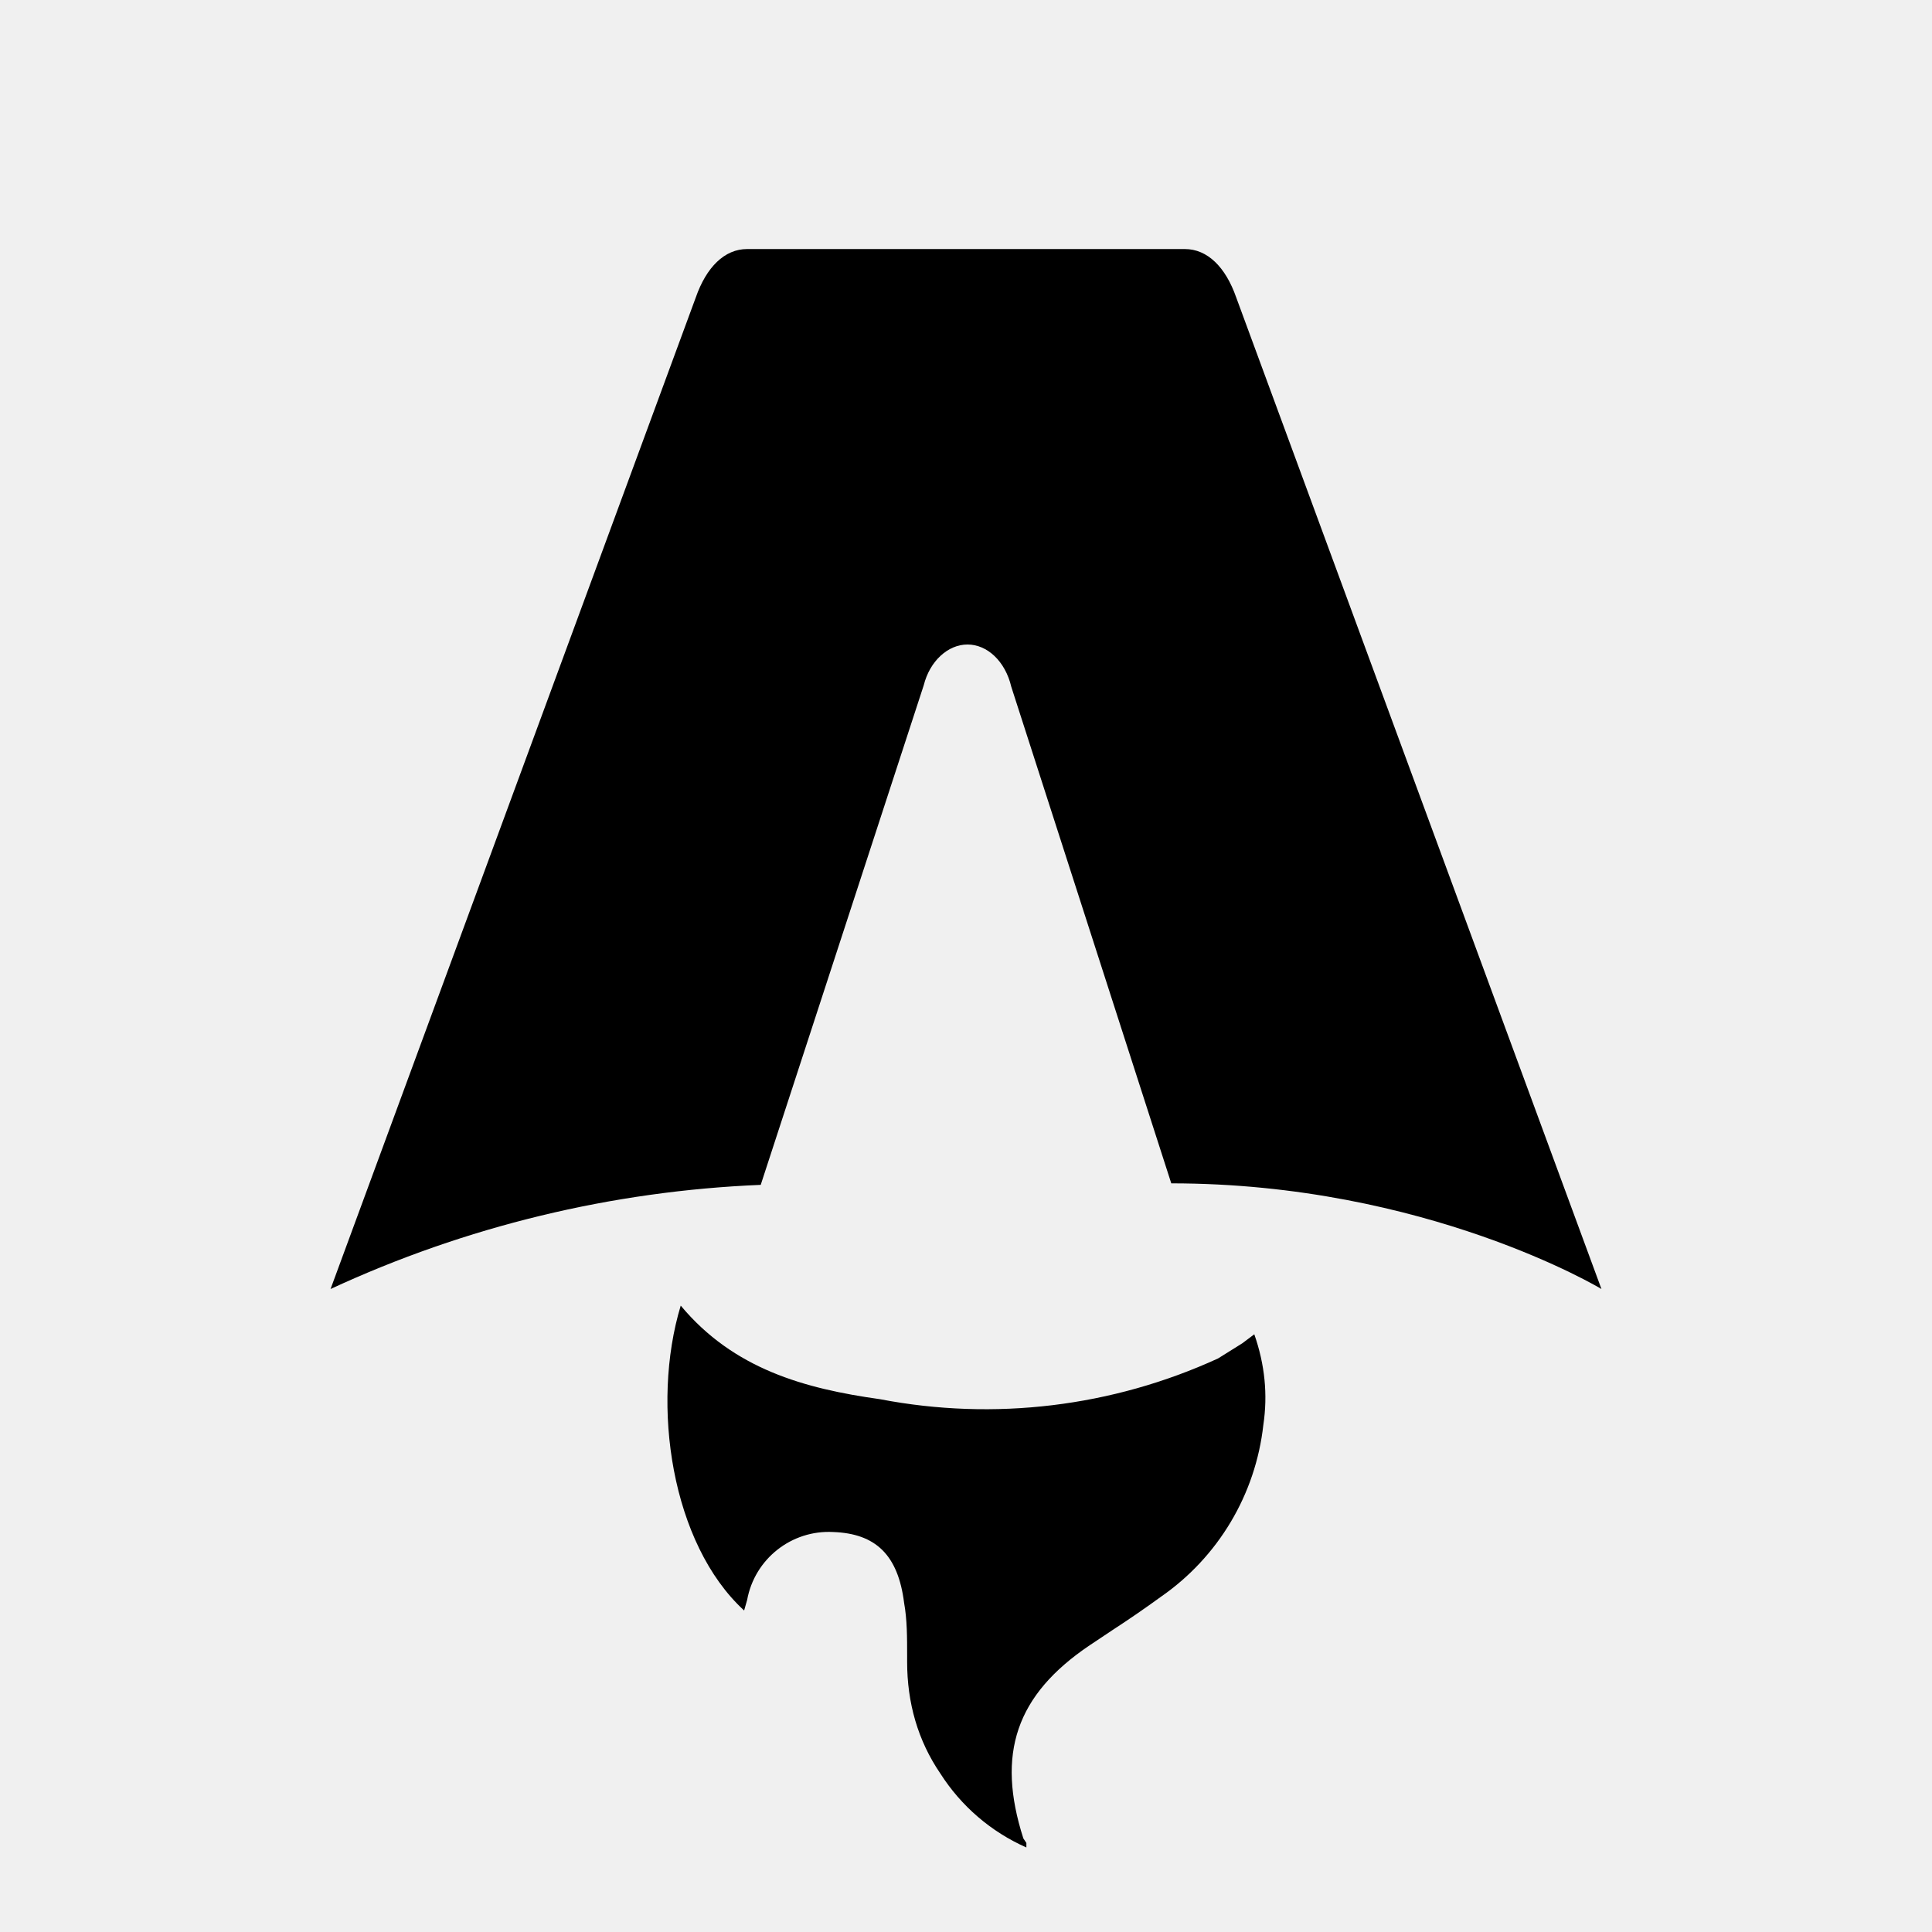
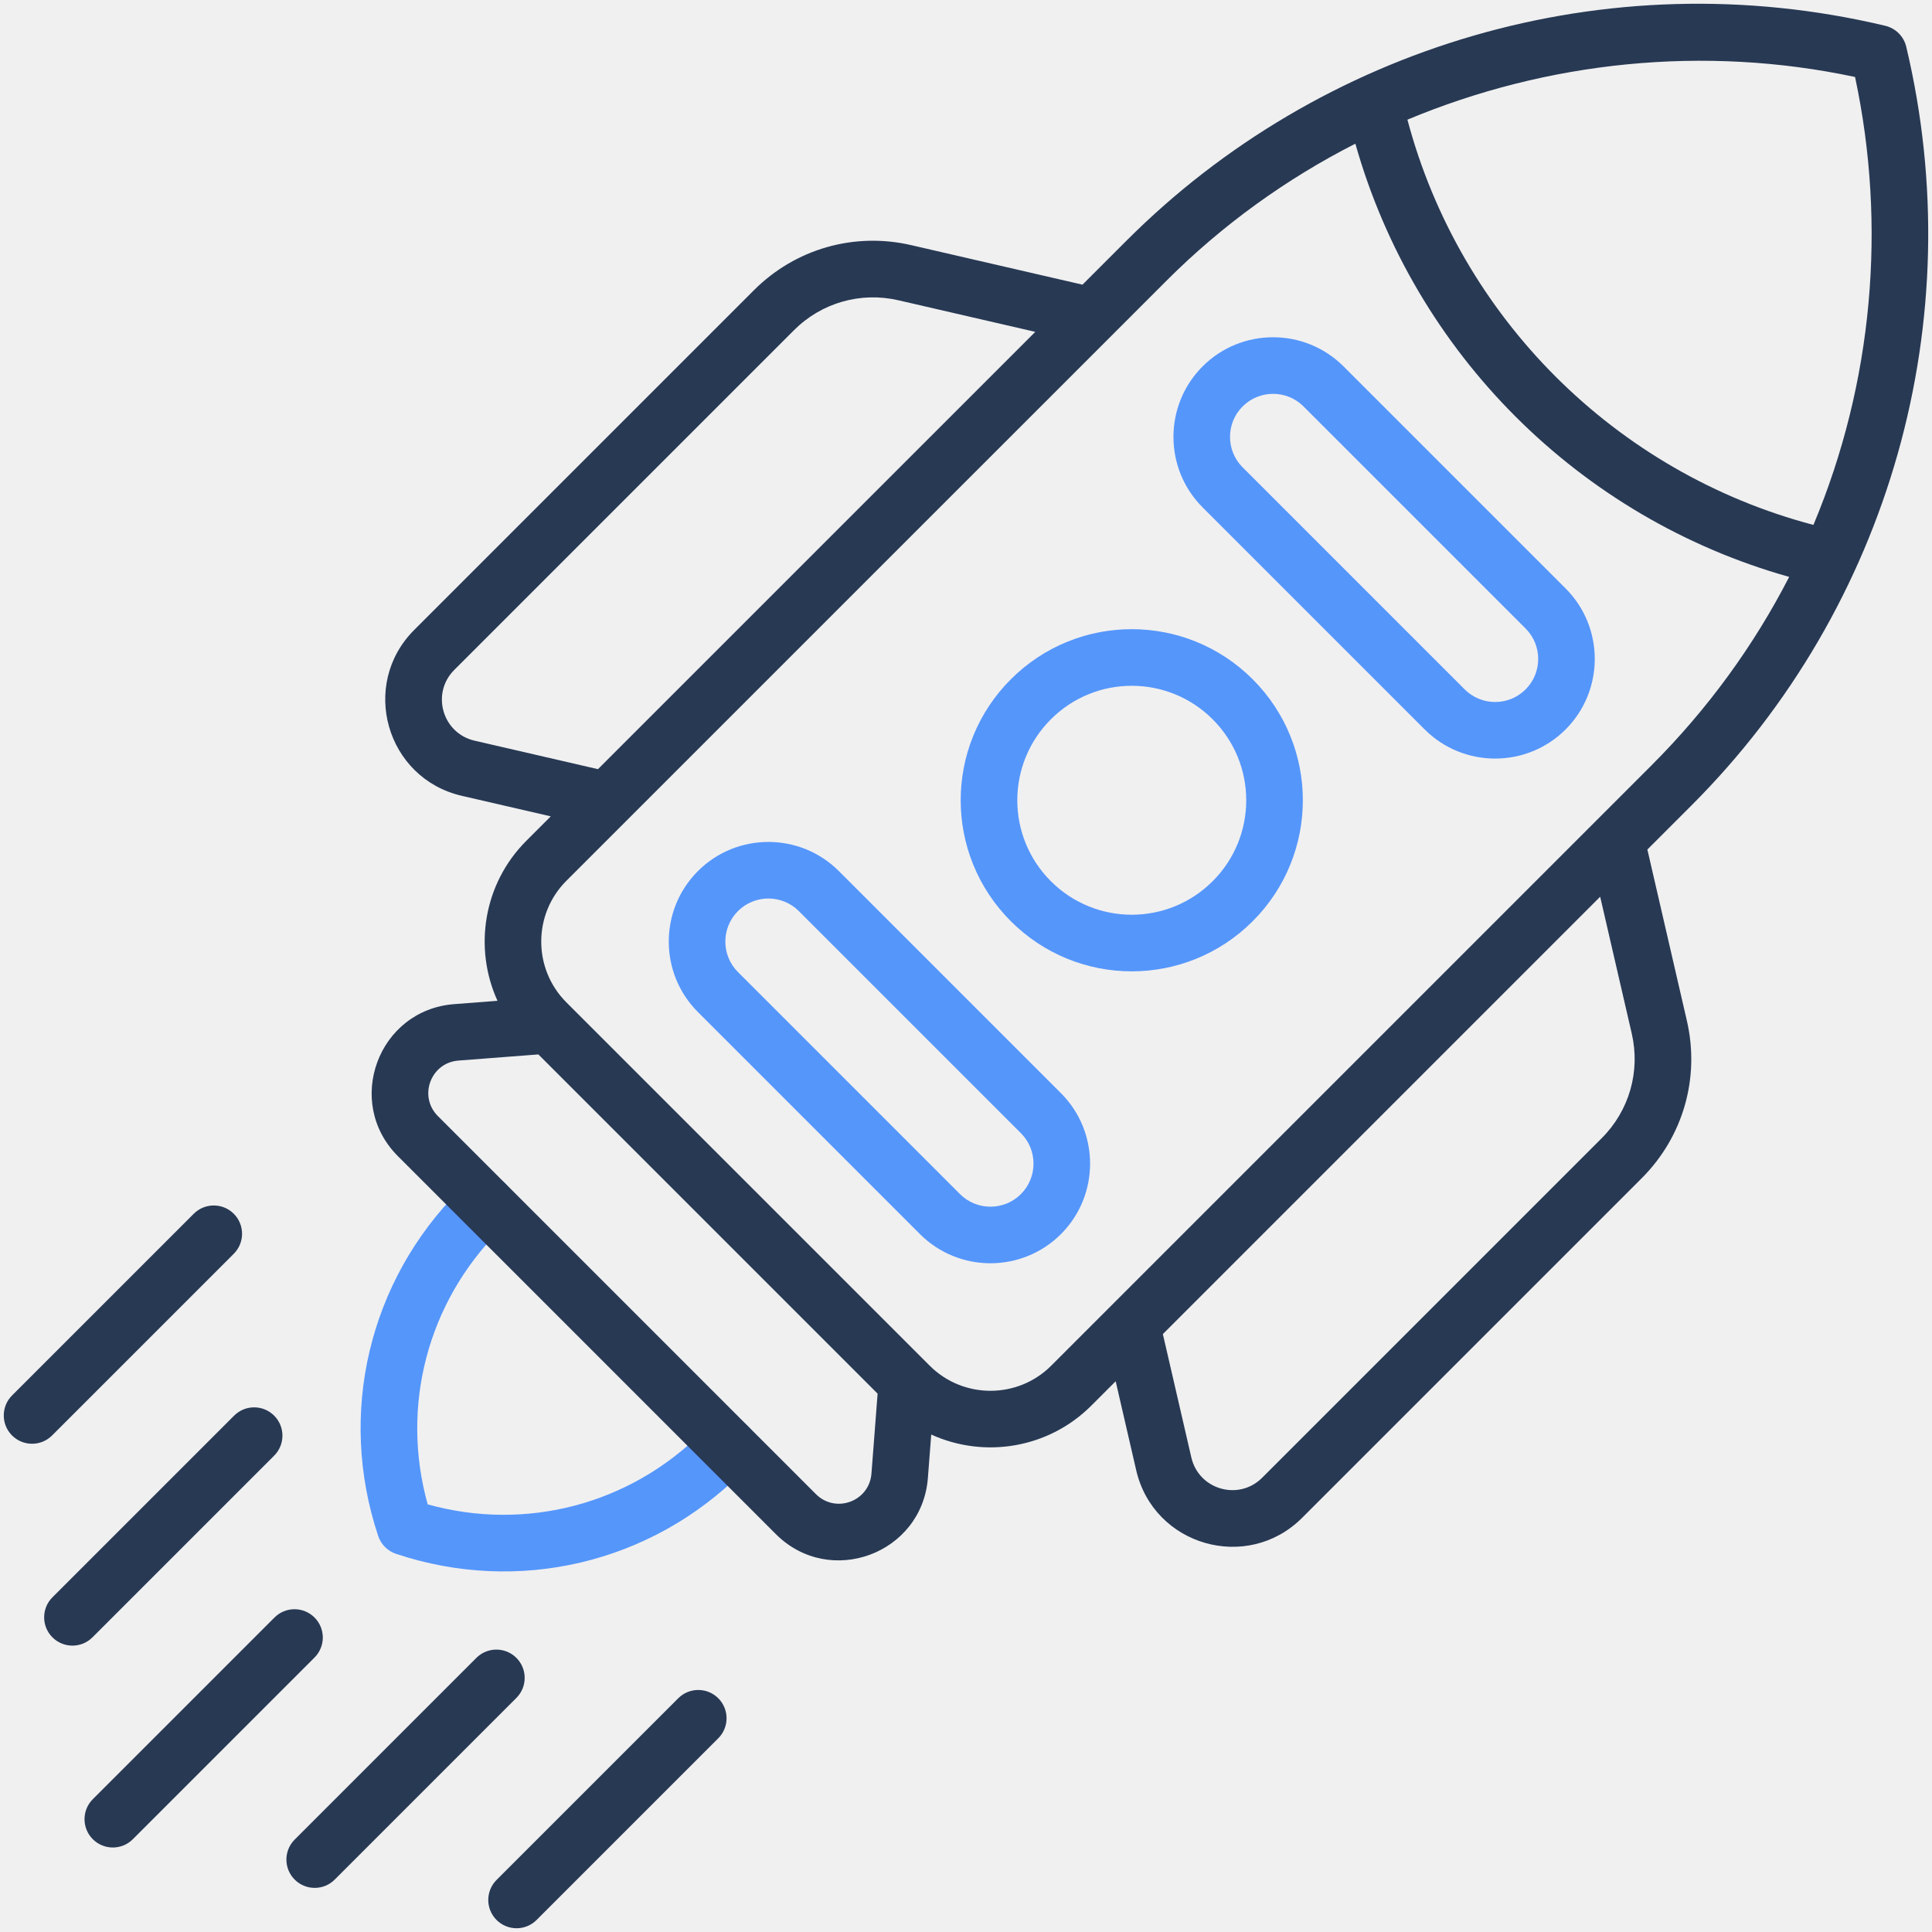
- <svg xmlns="http://www.w3.org/2000/svg" fill="none" viewBox="0 0 128 128">
-   <path d="M50.4 78.5a75.1 75.1 0 0 0-28.5 6.9l24.2-65.7c.7-2 1.9-3.2 3.4-3.2h29c1.5 0 2.7 1.2 3.4 3.2l24.2 65.7s-11.6-7-28.5-7L67 45.5c-.4-1.7-1.6-2.8-2.9-2.8-1.3 0-2.5 1.1-2.9 2.7L50.4 78.5Zm-1.1 28.2Zm-4.2-20.2c-2 6.6-.6 15.8 4.2 20.2a17.5 17.5 0 0 1 .2-.7 5.5 5.5 0 0 1 5.7-4.5c2.8.1 4.3 1.5 4.7 4.7.2 1.1.2 2.3.2 3.5v.4c0 2.7.7 5.2 2.2 7.4a13 13 0 0 0 5.7 4.9v-.3l-.2-.3c-1.8-5.6-.5-9.5 4.4-12.8l1.5-1a73 73 0 0 0 3.2-2.2 16 16 0 0 0 6.8-11.4c.3-2 .1-4-.6-6l-.8.6-1.6 1a37 37 0 0 1-22.4 2.7c-5-.7-9.7-2-13.2-6.2Z" />
-   <style>
-         path { fill: #000; }
-         @media (prefers-color-scheme: dark) {
-             path { fill: #FFF; }
-         }
-     </style>
+ <svg xmlns="http://www.w3.org/2000/svg" enable-background="new 0 0 512 512" viewBox="0 0 512 512" id="rocket-launch">
+   <g>
+     <g>
+       <g>
+         <path fill="#5596fb" d="M187.632 377.969l-1.563 1.563c-19.214 19.217-46.774 26.382-72.729 19.138-7.241-25.954-.078-53.515 19.14-72.731l1.561-1.562c2.929-2.93 2.927-7.679-.003-10.606-2.932-2.929-7.681-2.929-10.606.003l-1.559 1.56c-24.159 24.158-32.455 59.3-21.651 91.713.747 2.239 2.504 3.996 4.743 4.743 32.347 10.781 67.505 2.558 91.711-21.649l1.562-1.561c2.93-2.928 2.932-7.677.003-10.606C195.309 375.041 190.559 375.04 187.632 377.969zM414.906 155.95l-58.849-58.849c-10.3-10.298-27.057-10.3-37.356 0-10.299 10.3-10.299 27.057 0 37.356l58.849 58.849c10.298 10.296 27.056 10.3 37.356 0C425.205 183.007 425.205 166.25 414.906 155.95zM404.299 182.699c-4.449 4.45-11.692 4.452-16.142 0l-58.849-58.849c-4.451-4.45-4.451-11.691 0-16.142 4.448-4.45 11.692-4.451 16.142 0l58.849 58.849C408.75 171.008 408.75 178.249 404.299 182.699zM222.311 230.848c-10.301-10.299-27.059-10.3-37.357.001-10.298 10.299-10.298 27.057 0 37.356l58.849 58.849c.001 0 .001 0 .001 0 10.301 10.299 27.055 10.297 37.356 0 10.299-10.3 10.299-27.058 0-37.357L222.311 230.848zM270.554 316.447c-4.451 4.451-11.693 4.451-16.145 0h.001l-58.849-58.848c-4.45-4.451-4.45-11.693 0-16.144 4.449-4.451 11.693-4.451 16.143 0l58.849 58.849C275.004 304.754 275.004 311.996 270.554 316.447zM267.878 180.025c-17.712 17.714-17.719 46.388 0 64.104 17.712 17.714 46.387 17.719 64.104.001 17.715-17.713 17.718-46.387.001-64.105C314.268 162.311 285.596 162.307 267.878 180.025zM321.376 233.523c-11.852 11.852-31.037 11.856-42.892 0-11.852-11.85-11.854-31.036.001-42.891v-.001c11.85-11.852 31.036-11.854 42.891.001C333.228 202.484 333.232 221.67 321.376 233.523z" />
+         <path fill="#283954" d="M505.176 12.39c-.656-2.753-2.806-4.902-5.56-5.558-74.221-17.67-149.889 5.741-201.049 56.912L286.87 75.439l-45.397-10.476c-15.122-3.494-30.706.978-41.683 11.953l-90.013 90.013c-14.537 14.539-7.422 39.351 12.612 43.974l23.57 5.439-6.485 6.486c-11.435 11.444-13.977 28.465-7.634 42.395l-11.491.884c-20.151 1.548-29.174 26.014-14.903 40.287l100.168 100.168c14.282 14.279 38.74 5.236 40.287-14.903l.884-11.491c14.117 6.428 31.089 3.663 42.398-7.637l6.481-6.481 5.438 23.567c4.628 20.028 29.436 27.158 43.981 12.615 11.271-11.271 76.711-76.711 90.012-90.013 10.967-10.979 15.435-26.561 11.952-41.688l-10.477-45.397 11.692-11.693C500.931 160.789 522.372 84.592 505.176 12.39zM491.608 20.402c8.393 39.298 4.787 81.01-11.033 118.703-52.44-13.829-93.652-54.934-107.594-107.392C410.058 16.224 451.581 11.877 491.608 20.402zM125.763 196.287c-8.541-1.971-11.578-12.553-5.378-18.751l90.013-90.013c7.295-7.295 17.651-10.262 27.702-7.945l36.261 8.368c-.219.219-115.784 115.78-115.893 115.888L125.763 196.287zM230.946 390.508c-.57 7.392-9.501 10.672-14.725 5.446L116.054 295.786c-5.232-5.23-1.937-14.155 5.446-14.725l21.177-1.629 89.898 89.898L230.946 390.508zM424.486 301.615c-19.761 19.761-72.646 72.646-90.01 90.01-6.203 6.203-16.784 3.163-18.759-5.383l-7.546-32.7 115.892-115.899 8.368 36.259C434.746 283.957 431.775 294.319 424.486 301.615zM278.579 361.922c-8.878 8.87-23.321 8.87-32.195.002-.553-.554-96.196-96.195-96.298-96.297-8.87-8.877-8.87-23.321-.002-32.195.126-.126 158.974-158.966 159.09-159.081 14.789-14.792 31.723-26.957 50.011-36.276 15.712 55.602 59.342 99.172 114.965 114.809-9.36 18.213-21.596 35.058-36.494 49.952L278.579 361.922zM83.351 428.656c-2.93-2.928-7.678-2.928-10.607 0l-48.148 48.148c-2.929 2.93-2.929 7.678 0 10.607 2.931 2.929 7.678 2.928 10.607 0l48.148-48.148C86.28 436.334 86.28 431.586 83.351 428.656zM136.85 439.356c-2.93-2.928-7.678-2.928-10.607 0l-48.148 48.149c-2.929 2.93-2.929 7.678 0 10.607 2.931 2.929 7.678 2.928 10.607 0l48.148-48.149C139.779 447.033 139.779 442.285 136.85 439.356zM179.742 450.056l-48.149 48.148c-2.929 2.93-2.929 7.678 0 10.607 2.931 2.929 7.678 2.928 10.607 0l48.149-48.148c2.929-2.93 2.929-7.678 0-10.607C187.42 447.128 182.672 447.128 179.742 450.056zM72.652 385.765c2.929-2.93 2.929-7.678 0-10.607-2.929-2.927-7.677-2.929-10.607 0l-48.149 48.148c-2.929 2.93-2.929 7.678 0 10.607 2.931 2.929 7.678 2.928 10.607 0L72.652 385.765zM61.952 332.266c2.929-2.93 2.929-7.678 0-10.607-2.93-2.928-7.678-2.928-10.607 0L3.196 369.808c-2.929 2.93-2.929 7.678 0 10.607 2.931 2.929 7.678 2.928 10.607 0L61.952 332.266z" />
+       </g>
+     </g>
+   </g>
</svg>
